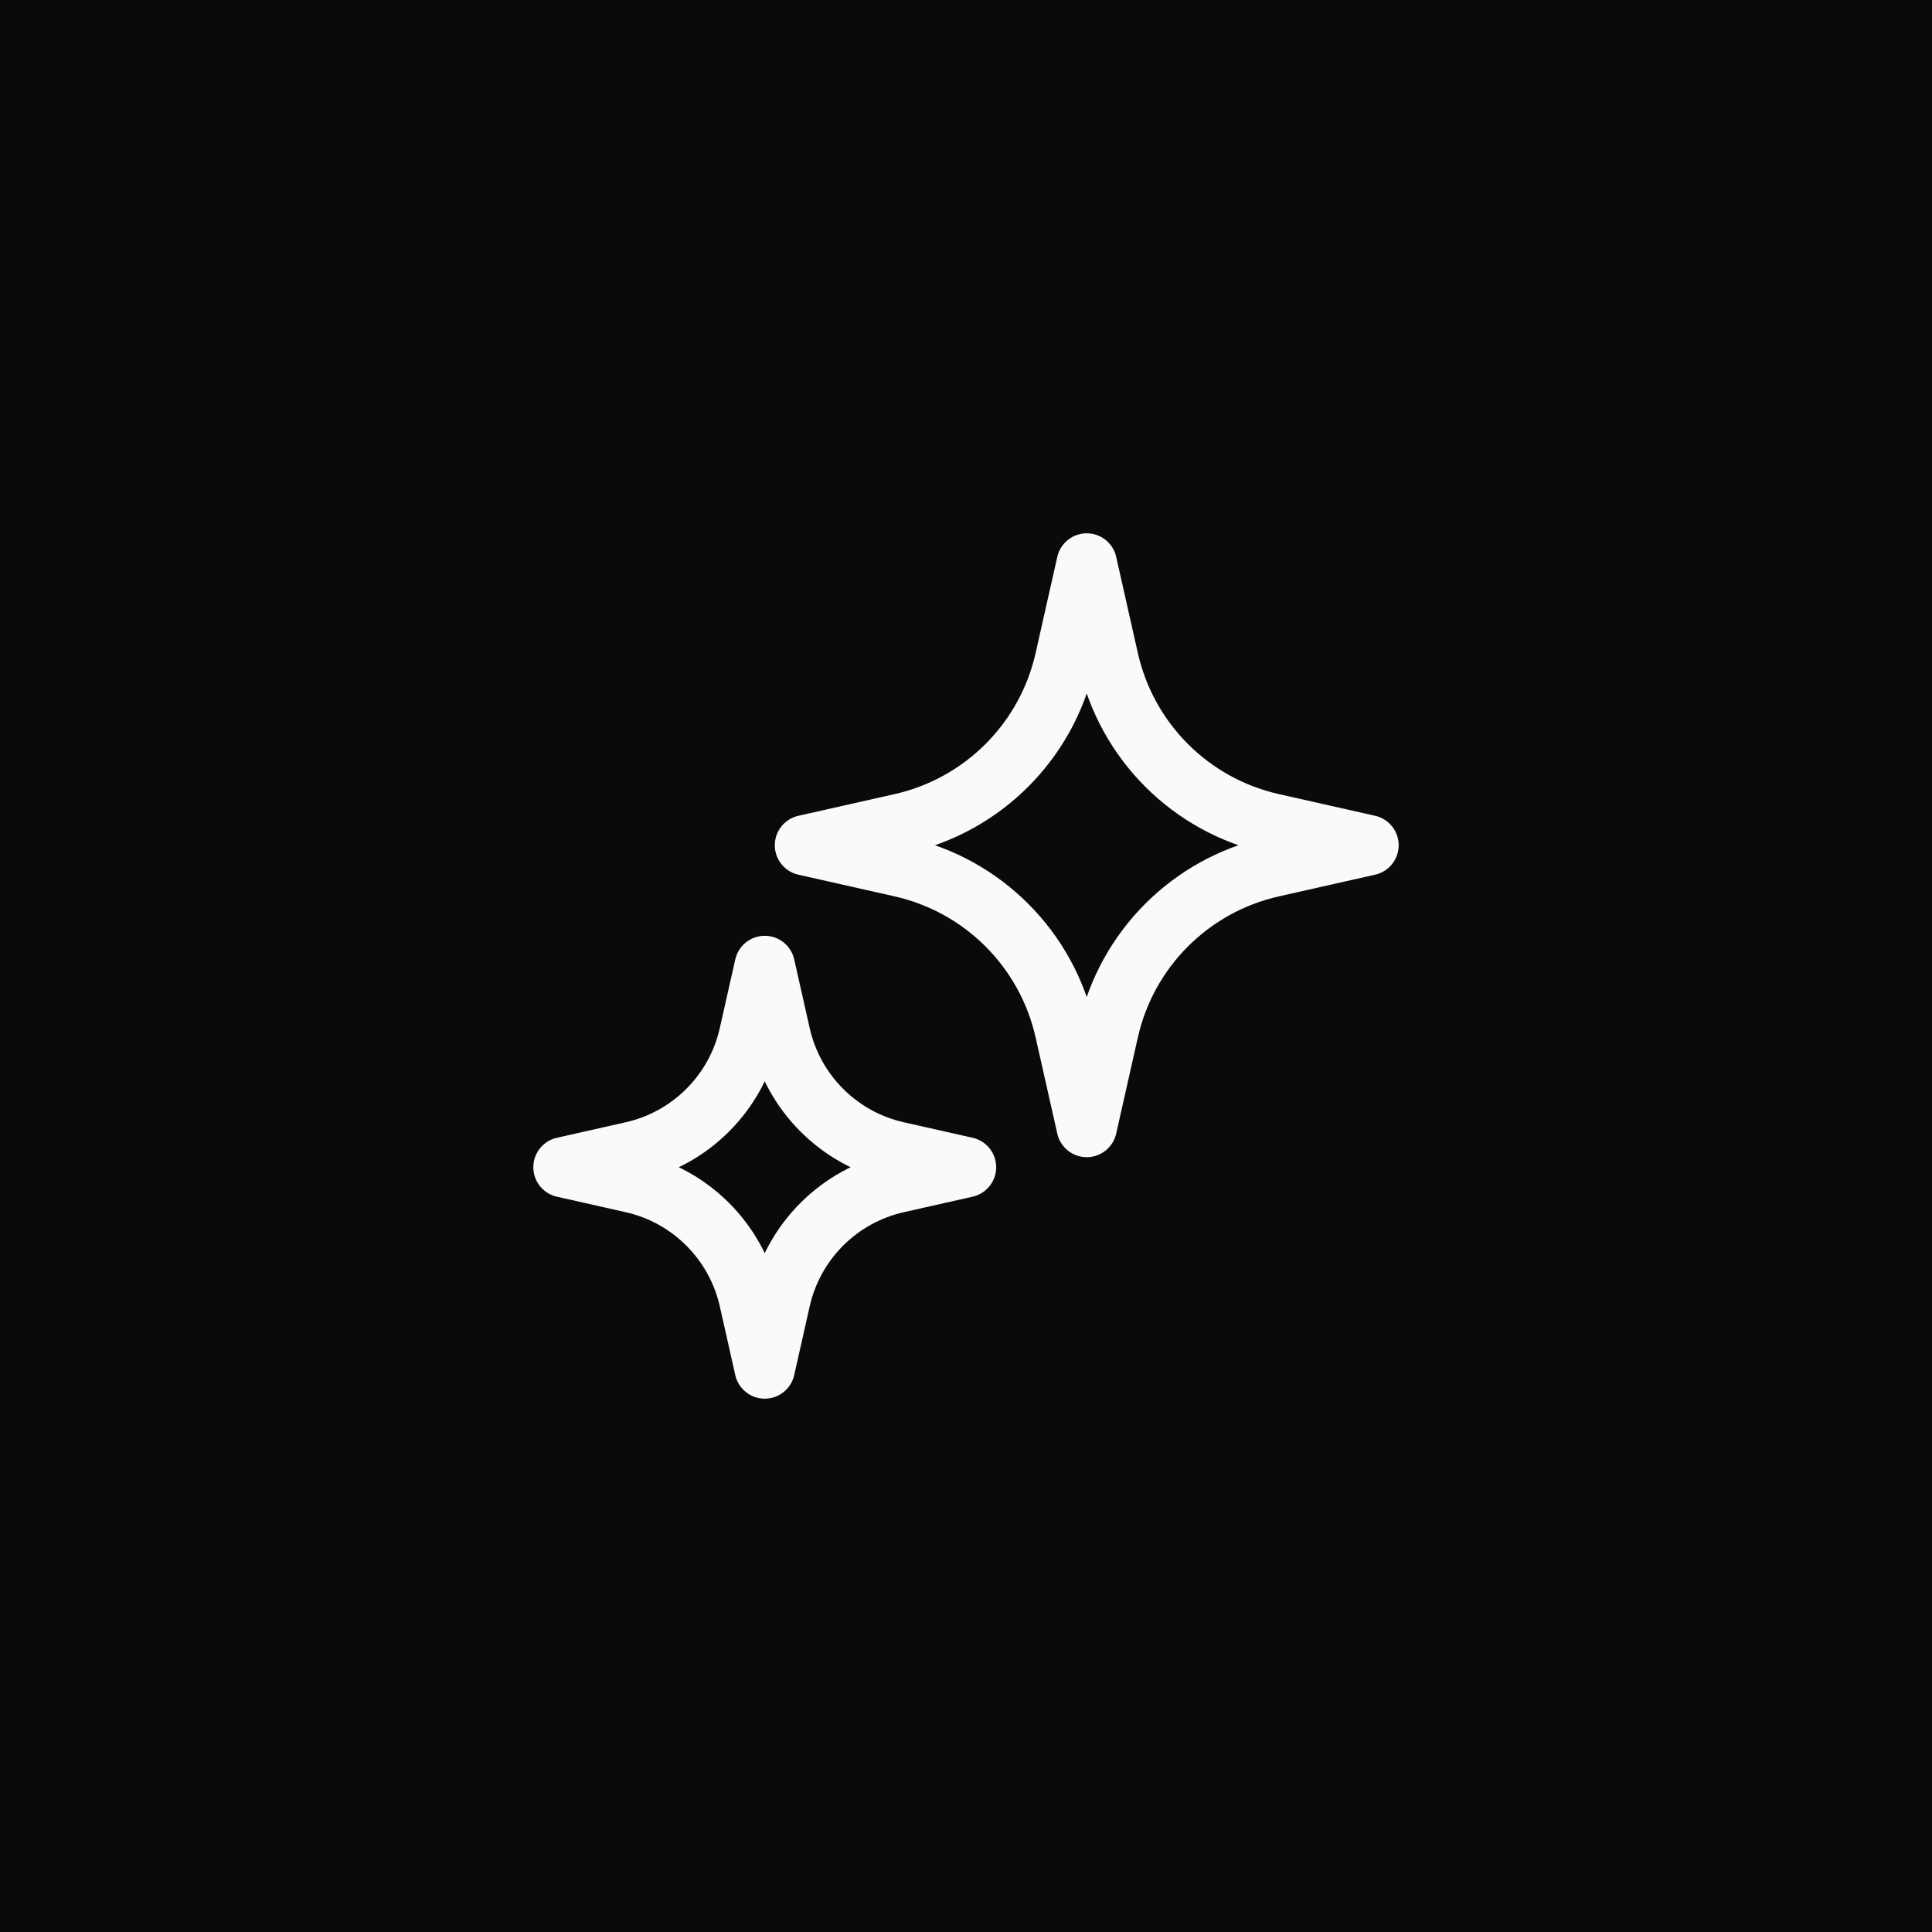
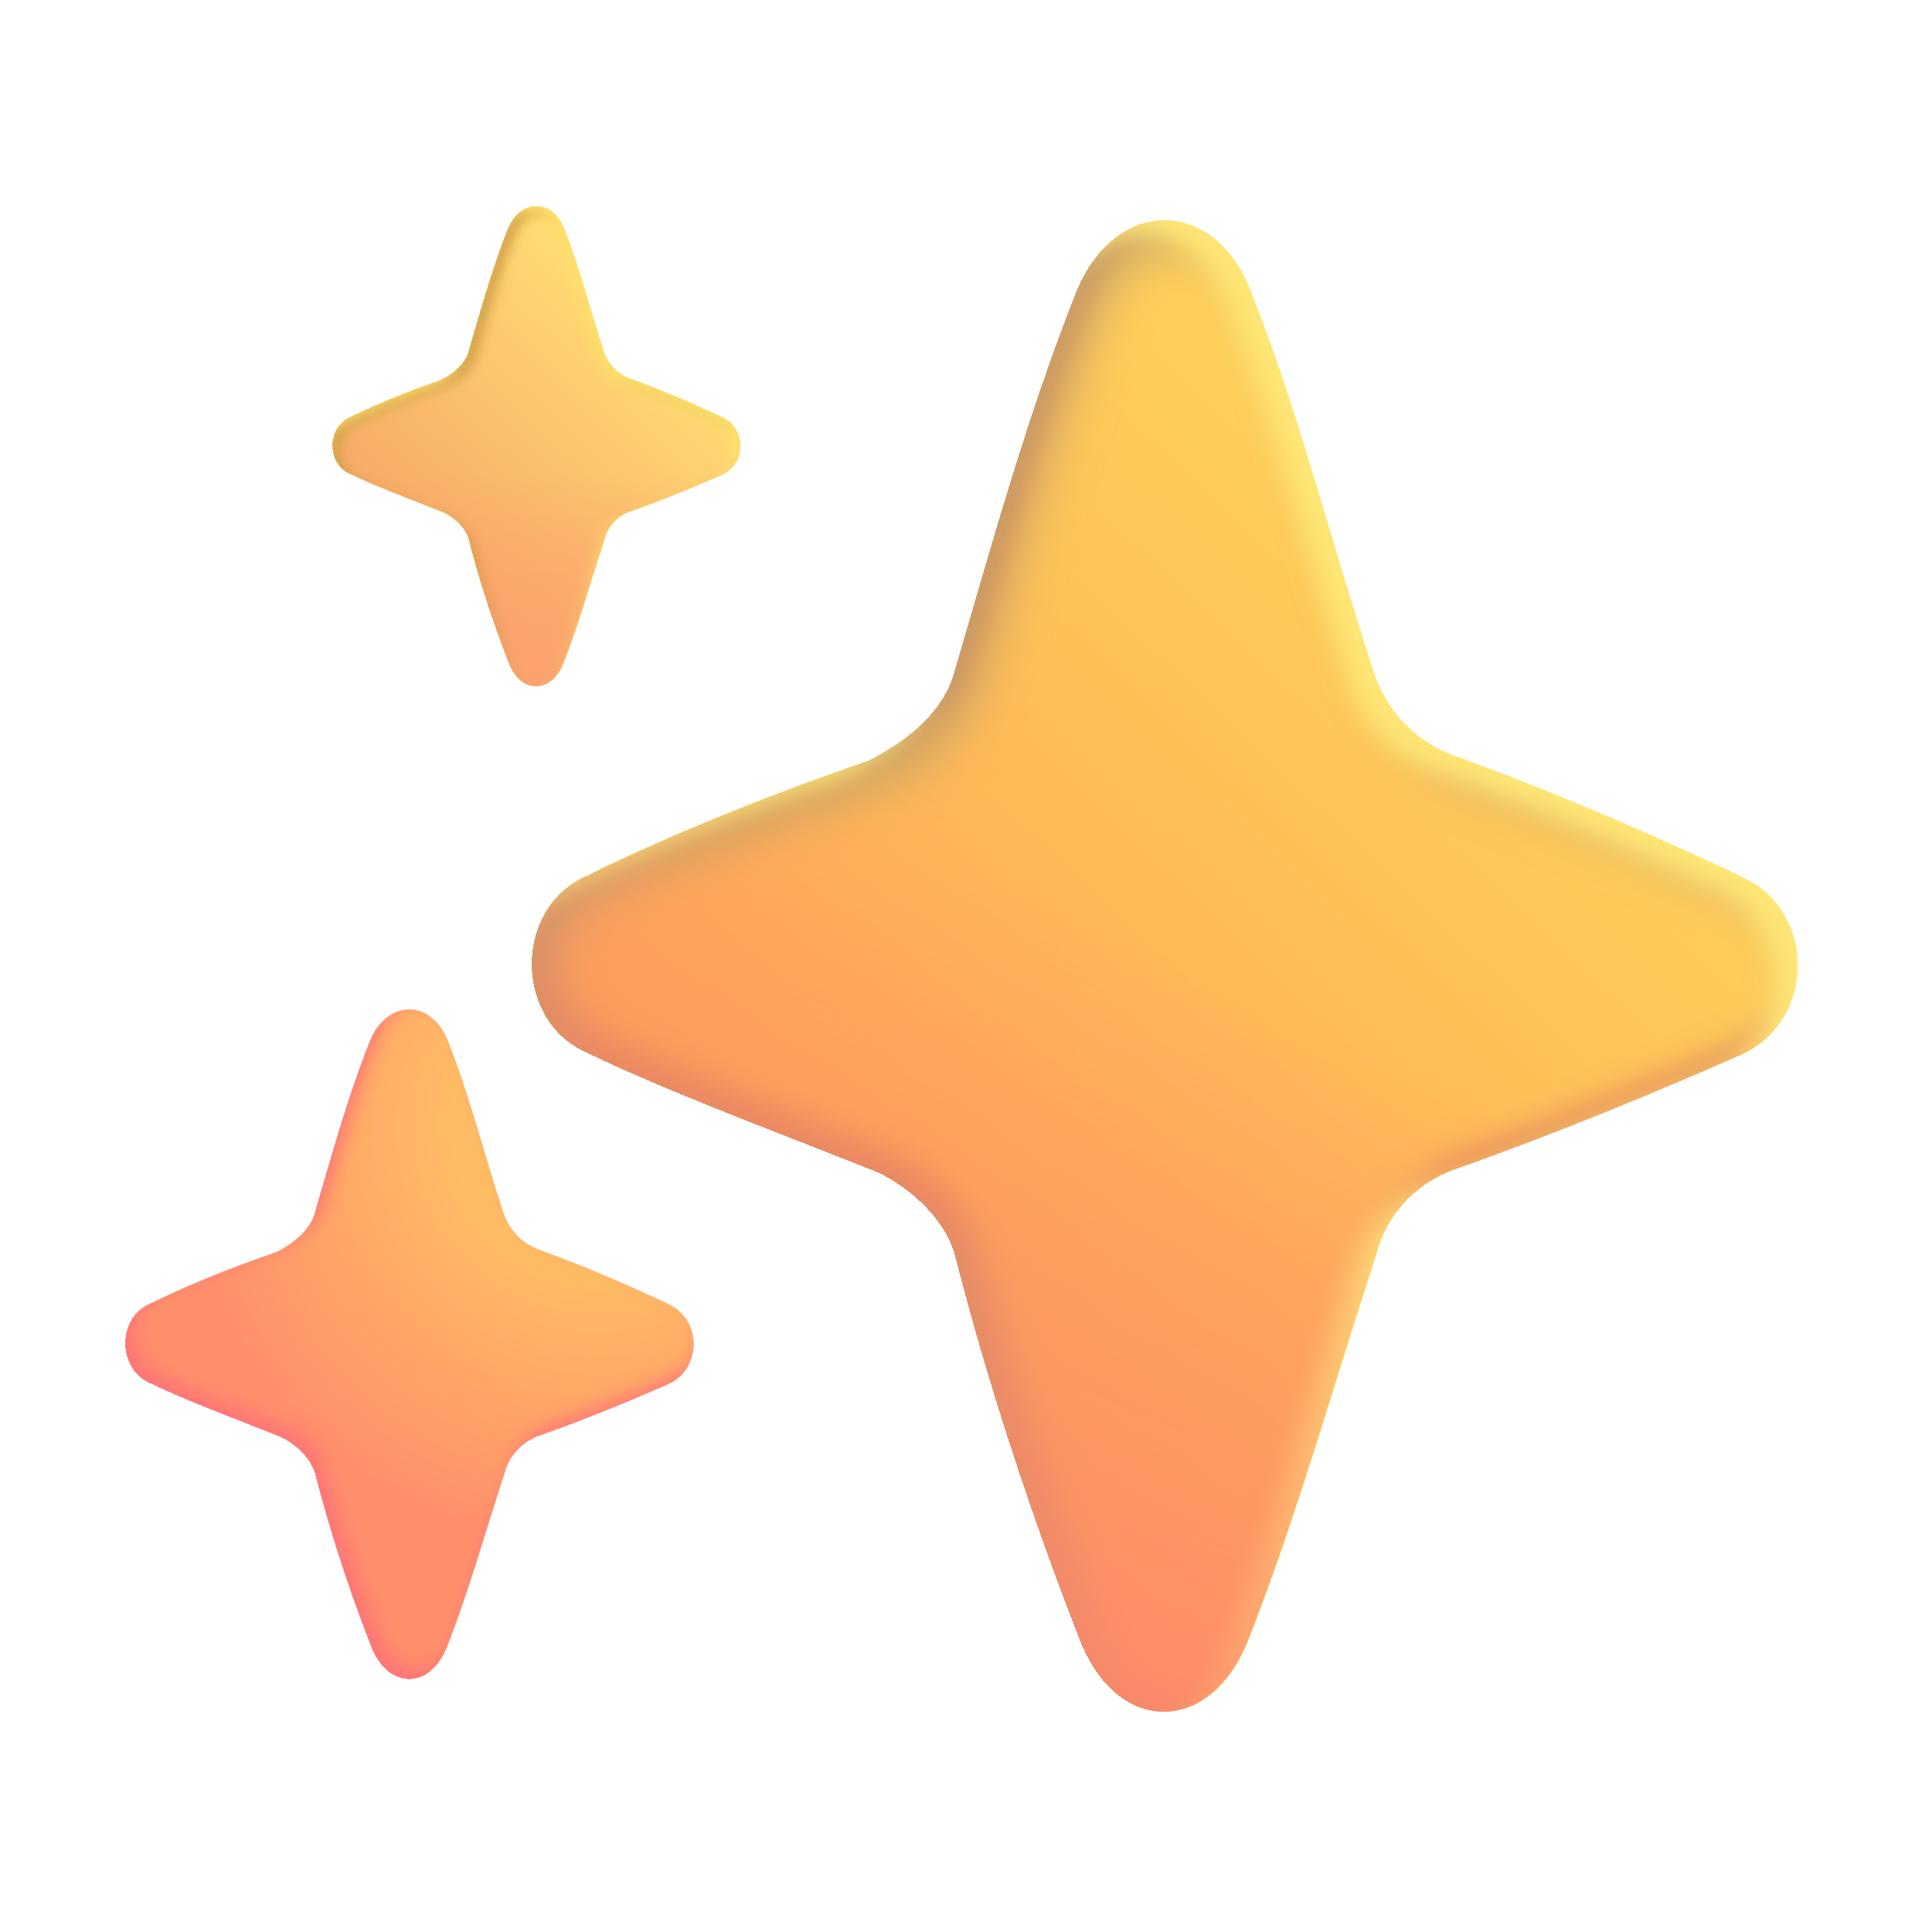
- <svg xmlns="http://www.w3.org/2000/svg" width="64" height="64" viewBox="0 0 64 64">
-   <rect width="64" height="64" fill="#0a0a0a" />
-   <g transform="translate(16 16) scale(1.3333)" fill="none" stroke="#fafafa" stroke-width="1.5" stroke-linecap="round" stroke-linejoin="round">
-     <path d="M15 2L15.539 4.392C15.996 6.42 17.58 8.004 19.608 8.461L22 9L19.608 9.539C17.58 9.996 15.996 11.58 15.539 13.608L15 16L14.461 13.608C14.004 11.58 12.42 9.996 10.392 9.539L8 9L10.392 8.461C12.42 8.004 14.004 6.42 14.461 4.392L15 2Z" />
-     <path d="M7 12L7.385 13.708C7.711 15.157 8.843 16.289 10.292 16.615L12 17L10.292 17.385C8.843 17.711 7.711 18.843 7.385 20.292L7 22L6.615 20.292C6.289 18.843 5.157 17.711 3.708 17.385L2 17L3.708 16.615C5.157 16.289 6.289 15.157 6.615 13.708L7 12Z" />
+ <svg xmlns="http://www.w3.org/2000/svg" width="100%" height="100%" viewBox="0 0 32 32" fill="none">
+   <g filter="url(#filter0_iii_18_454)">
+     <path d="M15.821 11.106C15.651 11.768 15.072 12.261 14.388 12.604C12.449 13.274 10.918 13.92 9.65 14.546C8.528 15.101 8.539 16.854 9.665 17.401C10.98 18.04 12.631 18.653 14.465 19.38C14.958 19.576 15.655 20.128 15.828 20.807C16.363 22.898 17.09 25.113 17.891 27.157C18.512 28.744 20.049 28.742 20.674 27.157C21.485 25.098 22.101 22.875 22.796 20.76C22.962 20.106 23.455 19.59 24.09 19.365C25.807 18.757 27.462 18.07 28.811 17.476C30.071 16.921 30.097 15.12 28.853 14.53C27.525 13.901 25.872 13.172 24.082 12.521C23.452 12.293 22.967 11.809 22.743 11.123C21.989 8.813 21.511 6.853 20.709 4.819C20.084 3.233 18.445 3.282 17.82 4.867C17.021 6.895 16.464 8.912 15.821 11.106Z" fill="url(#paint0_linear_18_454)" />
  </g>
+   <path d="M15.821 11.106C15.651 11.768 15.072 12.261 14.388 12.604C12.449 13.274 10.918 13.92 9.65 14.546C8.528 15.101 8.539 16.854 9.665 17.401C10.98 18.04 12.631 18.653 14.465 19.38C14.958 19.576 15.655 20.128 15.828 20.807C16.363 22.898 17.09 25.113 17.891 27.157C18.512 28.744 20.049 28.742 20.674 27.157C21.485 25.098 22.101 22.875 22.796 20.76C22.962 20.106 23.455 19.59 24.09 19.365C25.807 18.757 27.462 18.07 28.811 17.476C30.071 16.921 30.097 15.12 28.853 14.53C27.525 13.901 25.872 13.172 24.082 12.521C23.452 12.293 22.967 11.809 22.743 11.123C21.989 8.813 21.511 6.853 20.709 4.819C20.084 3.233 18.445 3.282 17.82 4.867C17.021 6.895 16.464 8.912 15.821 11.106Z" fill="url(#paint1_linear_18_454)" />
+   <g filter="url(#filter1_ii_18_454)">
+     <path d="M7.768 5.816C7.713 6.029 7.527 6.188 7.307 6.298C6.683 6.514 6.19 6.722 5.782 6.924C5.421 7.102 5.424 7.666 5.787 7.842C6.21 8.048 6.741 8.245 7.331 8.479C7.49 8.542 7.714 8.72 7.77 8.938C7.942 9.612 8.176 10.324 8.434 10.982C8.634 11.493 9.129 11.493 9.33 10.982C9.591 10.32 9.789 9.604 10.013 8.923C10.066 8.713 10.225 8.547 10.43 8.474C10.982 8.279 11.515 8.058 11.949 7.867C12.355 7.688 12.363 7.108 11.963 6.918C11.535 6.716 11.003 6.481 10.427 6.272C10.224 6.198 10.068 6.043 9.996 5.822C9.753 5.078 9.599 4.448 9.341 3.793C9.14 3.282 8.612 3.298 8.411 3.808C8.154 4.461 7.975 5.11 7.768 5.816Z" fill="url(#paint2_linear_18_454)" />
+   </g>
+   <path d="M7.768 5.816C7.713 6.029 7.527 6.188 7.307 6.298C6.683 6.514 6.19 6.722 5.782 6.924C5.421 7.102 5.424 7.666 5.787 7.842C6.21 8.048 6.741 8.245 7.331 8.479C7.49 8.542 7.714 8.72 7.77 8.938C7.942 9.612 8.176 10.324 8.434 10.982C8.634 11.493 9.129 11.493 9.33 10.982C9.591 10.32 9.789 9.604 10.013 8.923C10.066 8.713 10.225 8.547 10.43 8.474C10.982 8.279 11.515 8.058 11.949 7.867C12.355 7.688 12.363 7.108 11.963 6.918C11.535 6.716 11.003 6.481 10.427 6.272C10.224 6.198 10.068 6.043 9.996 5.822C9.753 5.078 9.599 4.448 9.341 3.793C9.14 3.282 8.612 3.298 8.411 3.808C8.154 4.461 7.975 5.11 7.768 5.816Z" fill="url(#paint3_linear_18_454)" />
+   <g filter="url(#filter2_i_18_454)">
+     <path d="M5.226 20.066C5.15 20.363 4.89 20.584 4.583 20.738C3.713 21.039 3.025 21.328 2.456 21.61C1.953 21.859 1.958 22.645 2.463 22.891C3.053 23.178 3.794 23.453 4.617 23.779C4.839 23.867 5.151 24.115 5.229 24.419C5.469 25.358 5.795 26.352 6.155 27.27C6.434 27.982 7.124 27.981 7.404 27.27C7.768 26.346 8.044 25.348 8.356 24.398C8.431 24.105 8.652 23.873 8.937 23.772C9.708 23.499 10.451 23.191 11.056 22.925C11.622 22.676 11.633 21.867 11.075 21.602C10.479 21.32 9.737 20.993 8.934 20.701C8.651 20.598 8.433 20.381 8.333 20.073C7.994 19.036 7.78 18.157 7.42 17.244C7.139 16.532 6.403 16.554 6.123 17.266C5.765 18.175 5.514 19.081 5.226 20.066Z" fill="url(#paint4_radial_18_454)" />
+   </g>
+   <defs>
+     <filter id="filter0_iii_18_454" x="8.415" y="3.404" width="21.607" height="25.193" filterUnits="userSpaceOnUse" color-interpolation-filters="sRGB">
+       <feFlood flood-opacity="0" result="BackgroundImageFix" />
+       <feBlend mode="normal" in="SourceGraphic" in2="BackgroundImageFix" result="shape" />
+       <feColorMatrix in="SourceAlpha" type="matrix" values="0 0 0 0 0 0 0 0 0 0 0 0 0 0 0 0 0 0 127 0" result="hardAlpha" />
+       <feOffset dx="0.25" dy="-0.25" />
+       <feGaussianBlur stdDeviation="0.25" />
+       <feComposite in2="hardAlpha" operator="arithmetic" k2="-1" k3="1" />
+       <feColorMatrix type="matrix" values="0 0 0 0 0.937 0 0 0 0 0.482 0 0 0 0 0.329 0 0 0 1 0" />
+       <feBlend mode="normal" in2="shape" result="effect1_innerShadow_18_454" />
+       <feColorMatrix in="SourceAlpha" type="matrix" values="0 0 0 0 0 0 0 0 0 0 0 0 0 0 0 0 0 0 127 0" result="hardAlpha" />
+       <feOffset dx="0.25" dy="0.25" />
+       <feGaussianBlur stdDeviation="0.5" />
+       <feComposite in2="hardAlpha" operator="arithmetic" k2="-1" k3="1" />
+       <feColorMatrix type="matrix" values="0 0 0 0 0.737 0 0 0 0 0.616 0 0 0 0 0.416 0 0 0 1 0" />
+       <feBlend mode="normal" in2="effect1_innerShadow_18_454" result="effect2_innerShadow_18_454" />
+       <feColorMatrix in="SourceAlpha" type="matrix" values="0 0 0 0 0 0 0 0 0 0 0 0 0 0 0 0 0 0 127 0" result="hardAlpha" />
+       <feOffset dx="-0.4" dy="0.25" />
+       <feGaussianBlur stdDeviation="0.2" />
+       <feComposite in2="hardAlpha" operator="arithmetic" k2="-1" k3="1" />
+       <feColorMatrix type="matrix" values="0 0 0 0 1 0 0 0 0 0.902 0 0 0 0 0.459 0 0 0 1 0" />
+       <feBlend mode="normal" in2="effect2_innerShadow_18_454" result="effect3_innerShadow_18_454" />
+     </filter>
+     <filter id="filter1_ii_18_454" x="5.413" y="3.418" width="6.945" height="8.048" filterUnits="userSpaceOnUse" color-interpolation-filters="sRGB">
+       <feFlood flood-opacity="0" result="BackgroundImageFix" />
+       <feBlend mode="normal" in="SourceGraphic" in2="BackgroundImageFix" result="shape" />
+       <feColorMatrix in="SourceAlpha" type="matrix" values="0 0 0 0 0 0 0 0 0 0 0 0 0 0 0 0 0 0 127 0" result="hardAlpha" />
+       <feOffset dx="0.1" dy="0.1" />
+       <feGaussianBlur stdDeviation="0.1" />
+       <feComposite in2="hardAlpha" operator="arithmetic" k2="-1" k3="1" />
+       <feColorMatrix type="matrix" values="0 0 0 0 0.804 0 0 0 0 0.6 0 0 0 0 0.263 0 0 0 1 0" />
+       <feBlend mode="normal" in2="shape" result="effect1_innerShadow_18_454" />
+       <feColorMatrix in="SourceAlpha" type="matrix" values="0 0 0 0 0 0 0 0 0 0 0 0 0 0 0 0 0 0 127 0" result="hardAlpha" />
+       <feOffset dx="-0.1" dy="0.1" />
+       <feGaussianBlur stdDeviation="0.1" />
+       <feComposite in2="hardAlpha" operator="arithmetic" k2="-1" k3="1" />
+       <feColorMatrix type="matrix" values="0 0 0 0 1 0 0 0 0 0.882 0 0 0 0 0.424 0 0 0 1 0" />
+       <feBlend mode="normal" in2="effect1_innerShadow_18_454" result="effect2_innerShadow_18_454" />
+     </filter>
+     <filter id="filter2_i_18_454" x="2.081" y="16.571" width="9.556" height="11.233" filterUnits="userSpaceOnUse" color-interpolation-filters="sRGB">
+       <feFlood flood-opacity="0" result="BackgroundImageFix" />
+       <feBlend mode="normal" in="SourceGraphic" in2="BackgroundImageFix" result="shape" />
+       <feColorMatrix in="SourceAlpha" type="matrix" values="0 0 0 0 0 0 0 0 0 0 0 0 0 0 0 0 0 0 127 0" result="hardAlpha" />
+       <feOffset dx="0.15" dy="-0.15" />
+       <feGaussianBlur stdDeviation="0.15" />
+       <feComposite in2="hardAlpha" operator="arithmetic" k2="-1" k3="1" />
+       <feColorMatrix type="matrix" values="0 0 0 0 1 0 0 0 0 0.459 0 0 0 0 0.463 0 0 0 1 0" />
+       <feBlend mode="normal" in2="shape" result="effect1_innerShadow_18_454" />
+     </filter>
+     <linearGradient id="paint0_linear_18_454" x1="26.129" y1="11.271" x2="15.052" y2="22.931" gradientUnits="userSpaceOnUse">
+       <stop stop-color="#FFCF5A" />
+       <stop offset="1" stop-color="#FEA254" />
+     </linearGradient>
+     <linearGradient id="paint1_linear_18_454" x1="14.754" y1="29.29" x2="20.792" y2="16.554" gradientUnits="userSpaceOnUse">
+       <stop stop-color="#FF886D" />
+       <stop offset="1" stop-color="#FF886D" stop-opacity="0" />
+     </linearGradient>
+     <linearGradient id="paint2_linear_18_454" x1="11.086" y1="5.869" x2="7.521" y2="9.622" gradientUnits="userSpaceOnUse">
+       <stop stop-color="#FFDA72" />
+       <stop offset="1" stop-color="#F7A967" />
+     </linearGradient>
+     <linearGradient id="paint3_linear_18_454" x1="8.886" y1="11.98" x2="8.886" y2="7.855" gradientUnits="userSpaceOnUse">
+       <stop stop-color="#FDA071" />
+       <stop offset="1" stop-color="#FDA071" stop-opacity="0" />
+     </linearGradient>
+     <radialGradient id="paint4_radial_18_454" cx="0" cy="0" r="1" gradientUnits="userSpaceOnUse" gradientTransform="translate(10.0135 18.5671) rotate(127.221) scale(7.07598 6.89067)">
+       <stop offset="0.365" stop-color="#FFBC64" />
+       <stop offset="1" stop-color="#FF8F6B" />
+     </radialGradient>
+   </defs>
</svg>
